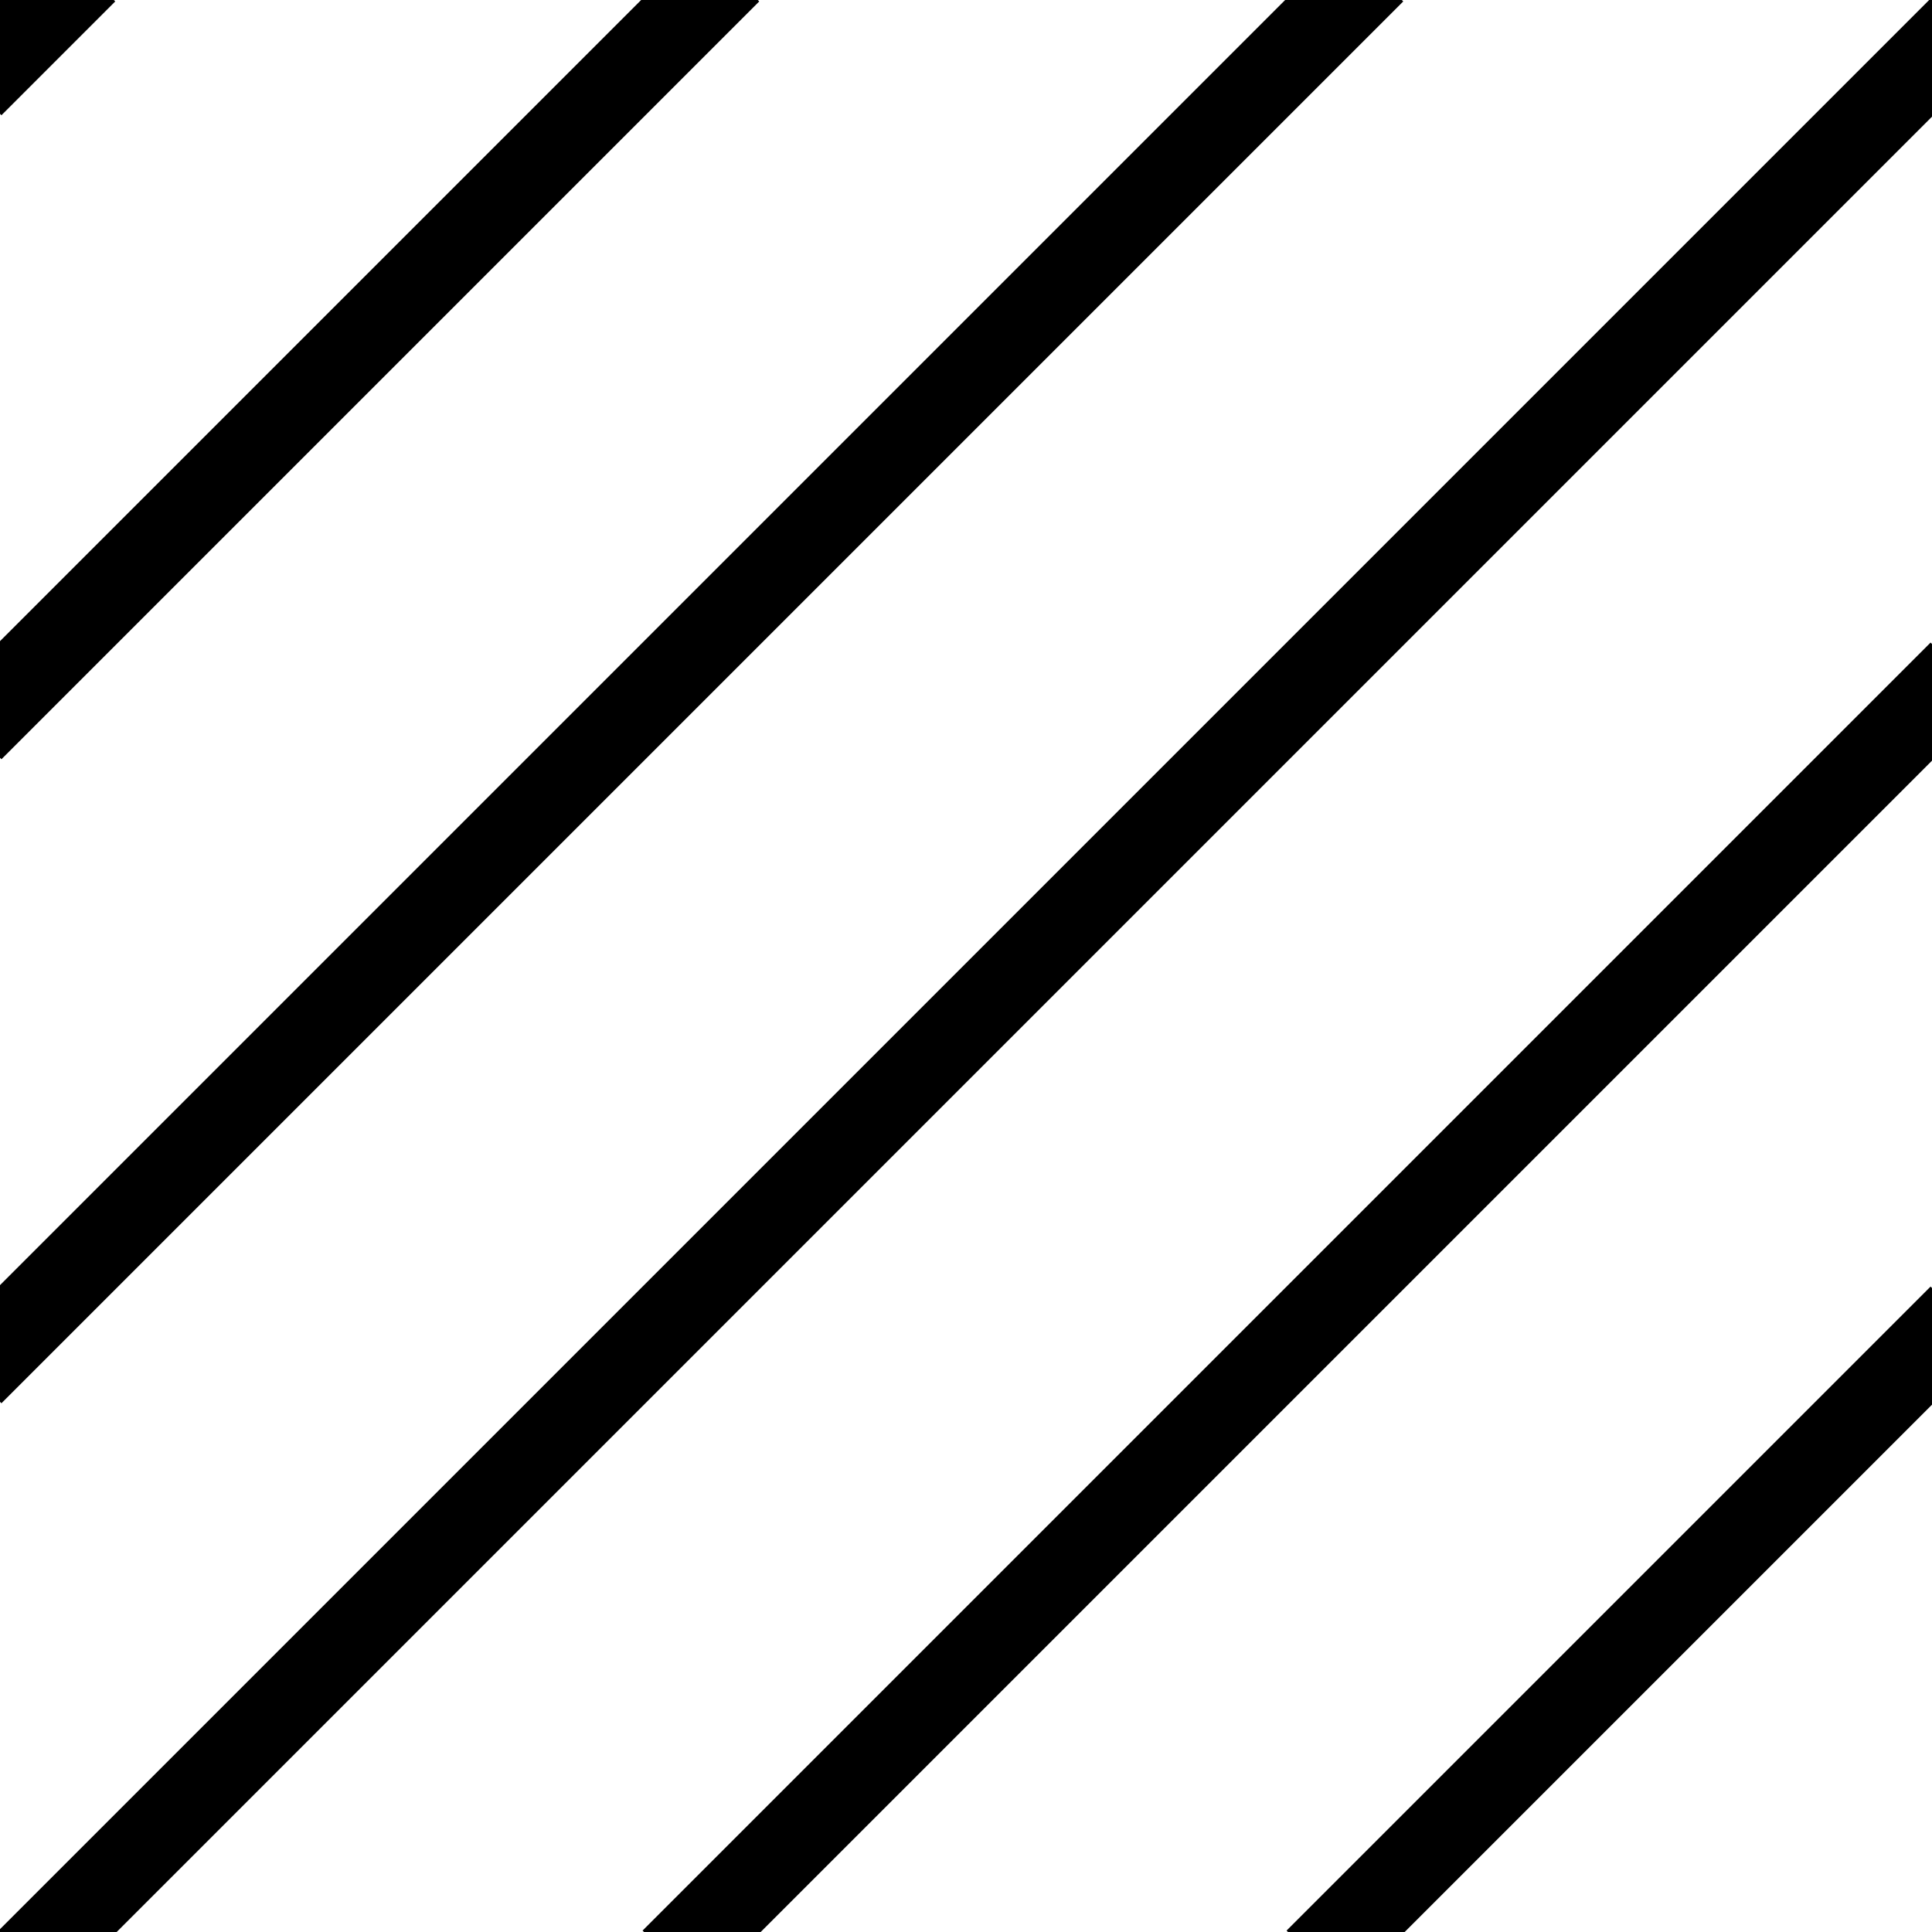
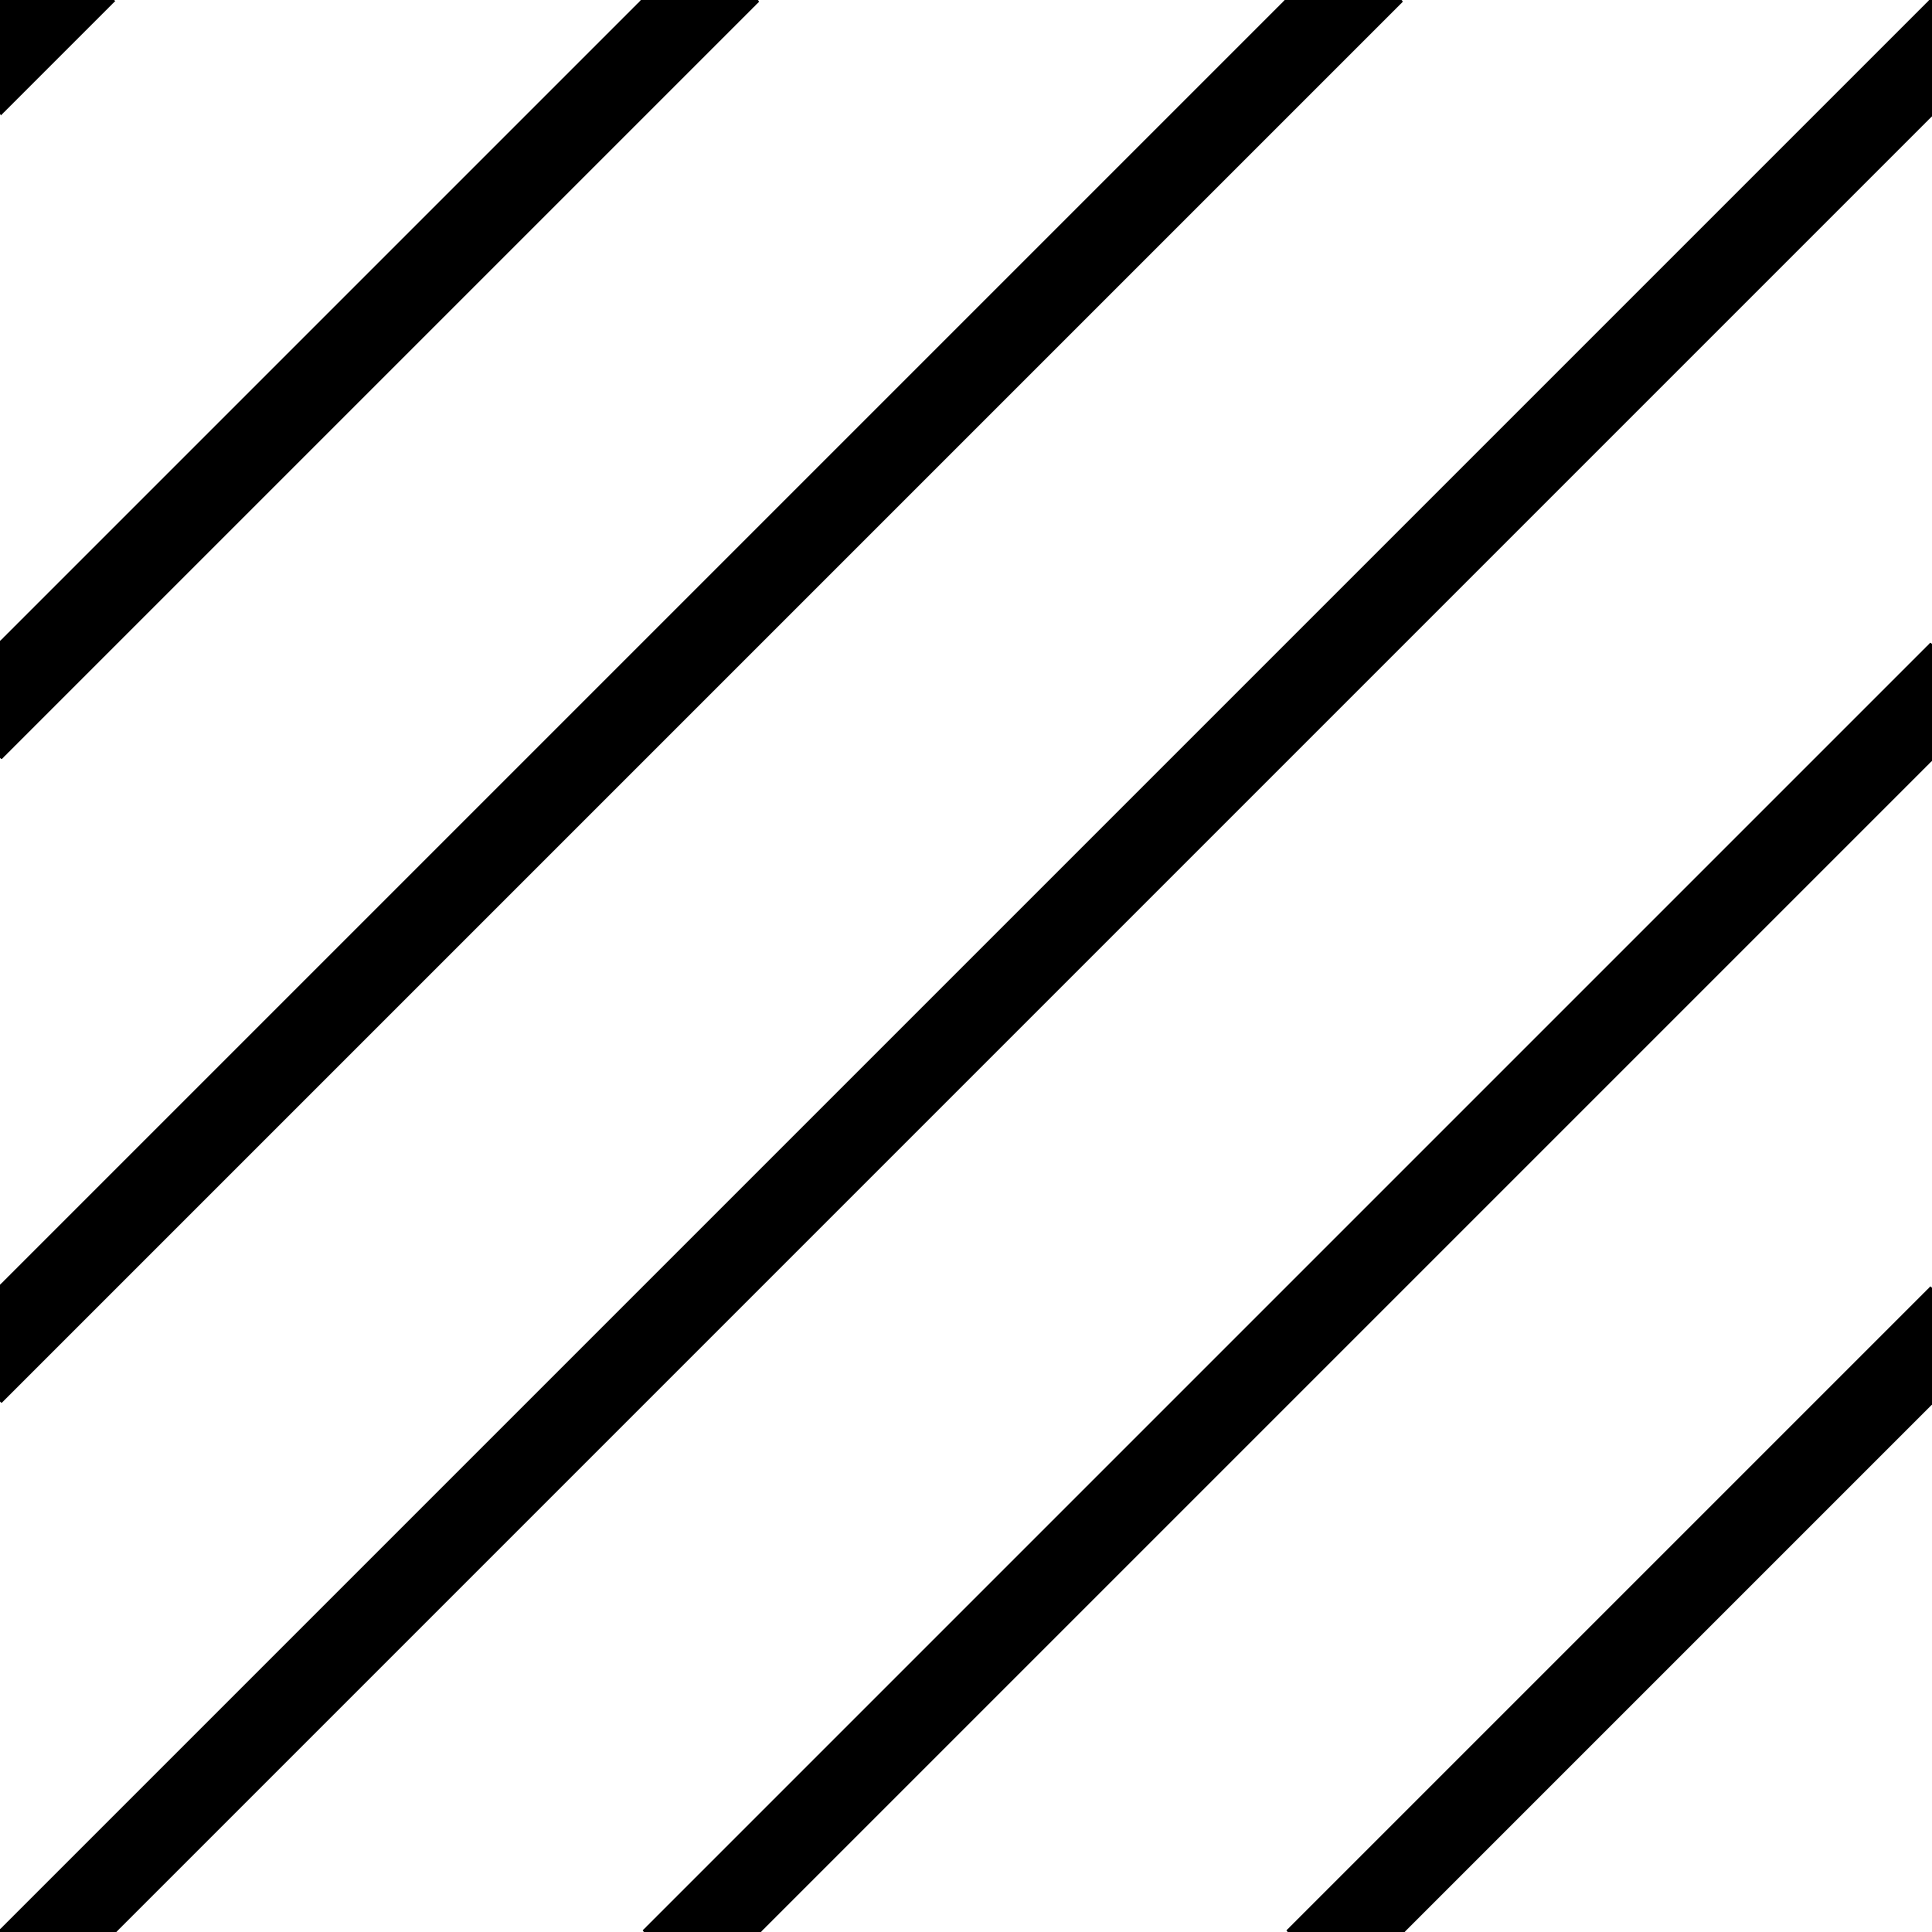
<svg xmlns="http://www.w3.org/2000/svg" viewBox="0 0 48 48">
-   <g id="va2" fill="none" stroke="#000000" stroke-width="2.1" image-rendering="optimizeQuality">
+   <defs>
+     <filter id="crispify">
+       <feComponentTransfer>
+         <feFuncA type="discrete" tableValues="0 1" />
+       </feComponentTransfer>
+     </filter>
+   </defs>
+   <g id="va2" fill="none" stroke="#000000" stroke-width="2.1" image-rendering="optimizeQuality" filter="url(#crispify)">
    <path d="M-0.707 2.121 L2.121 -0.707" />
    <path d="M-0.707 18.121 L18.121 -0.707" />
    <path d="M-0.707 34.121 L34.121 -0.707" />
    <path d="M0.707 48.707 L48.707 0.707" />
    <path d="M16.707 48.707 L48.707 16.707" />
    <path d="M32.707 48.707 L48.707 32.707" />
  </g>
</svg>
